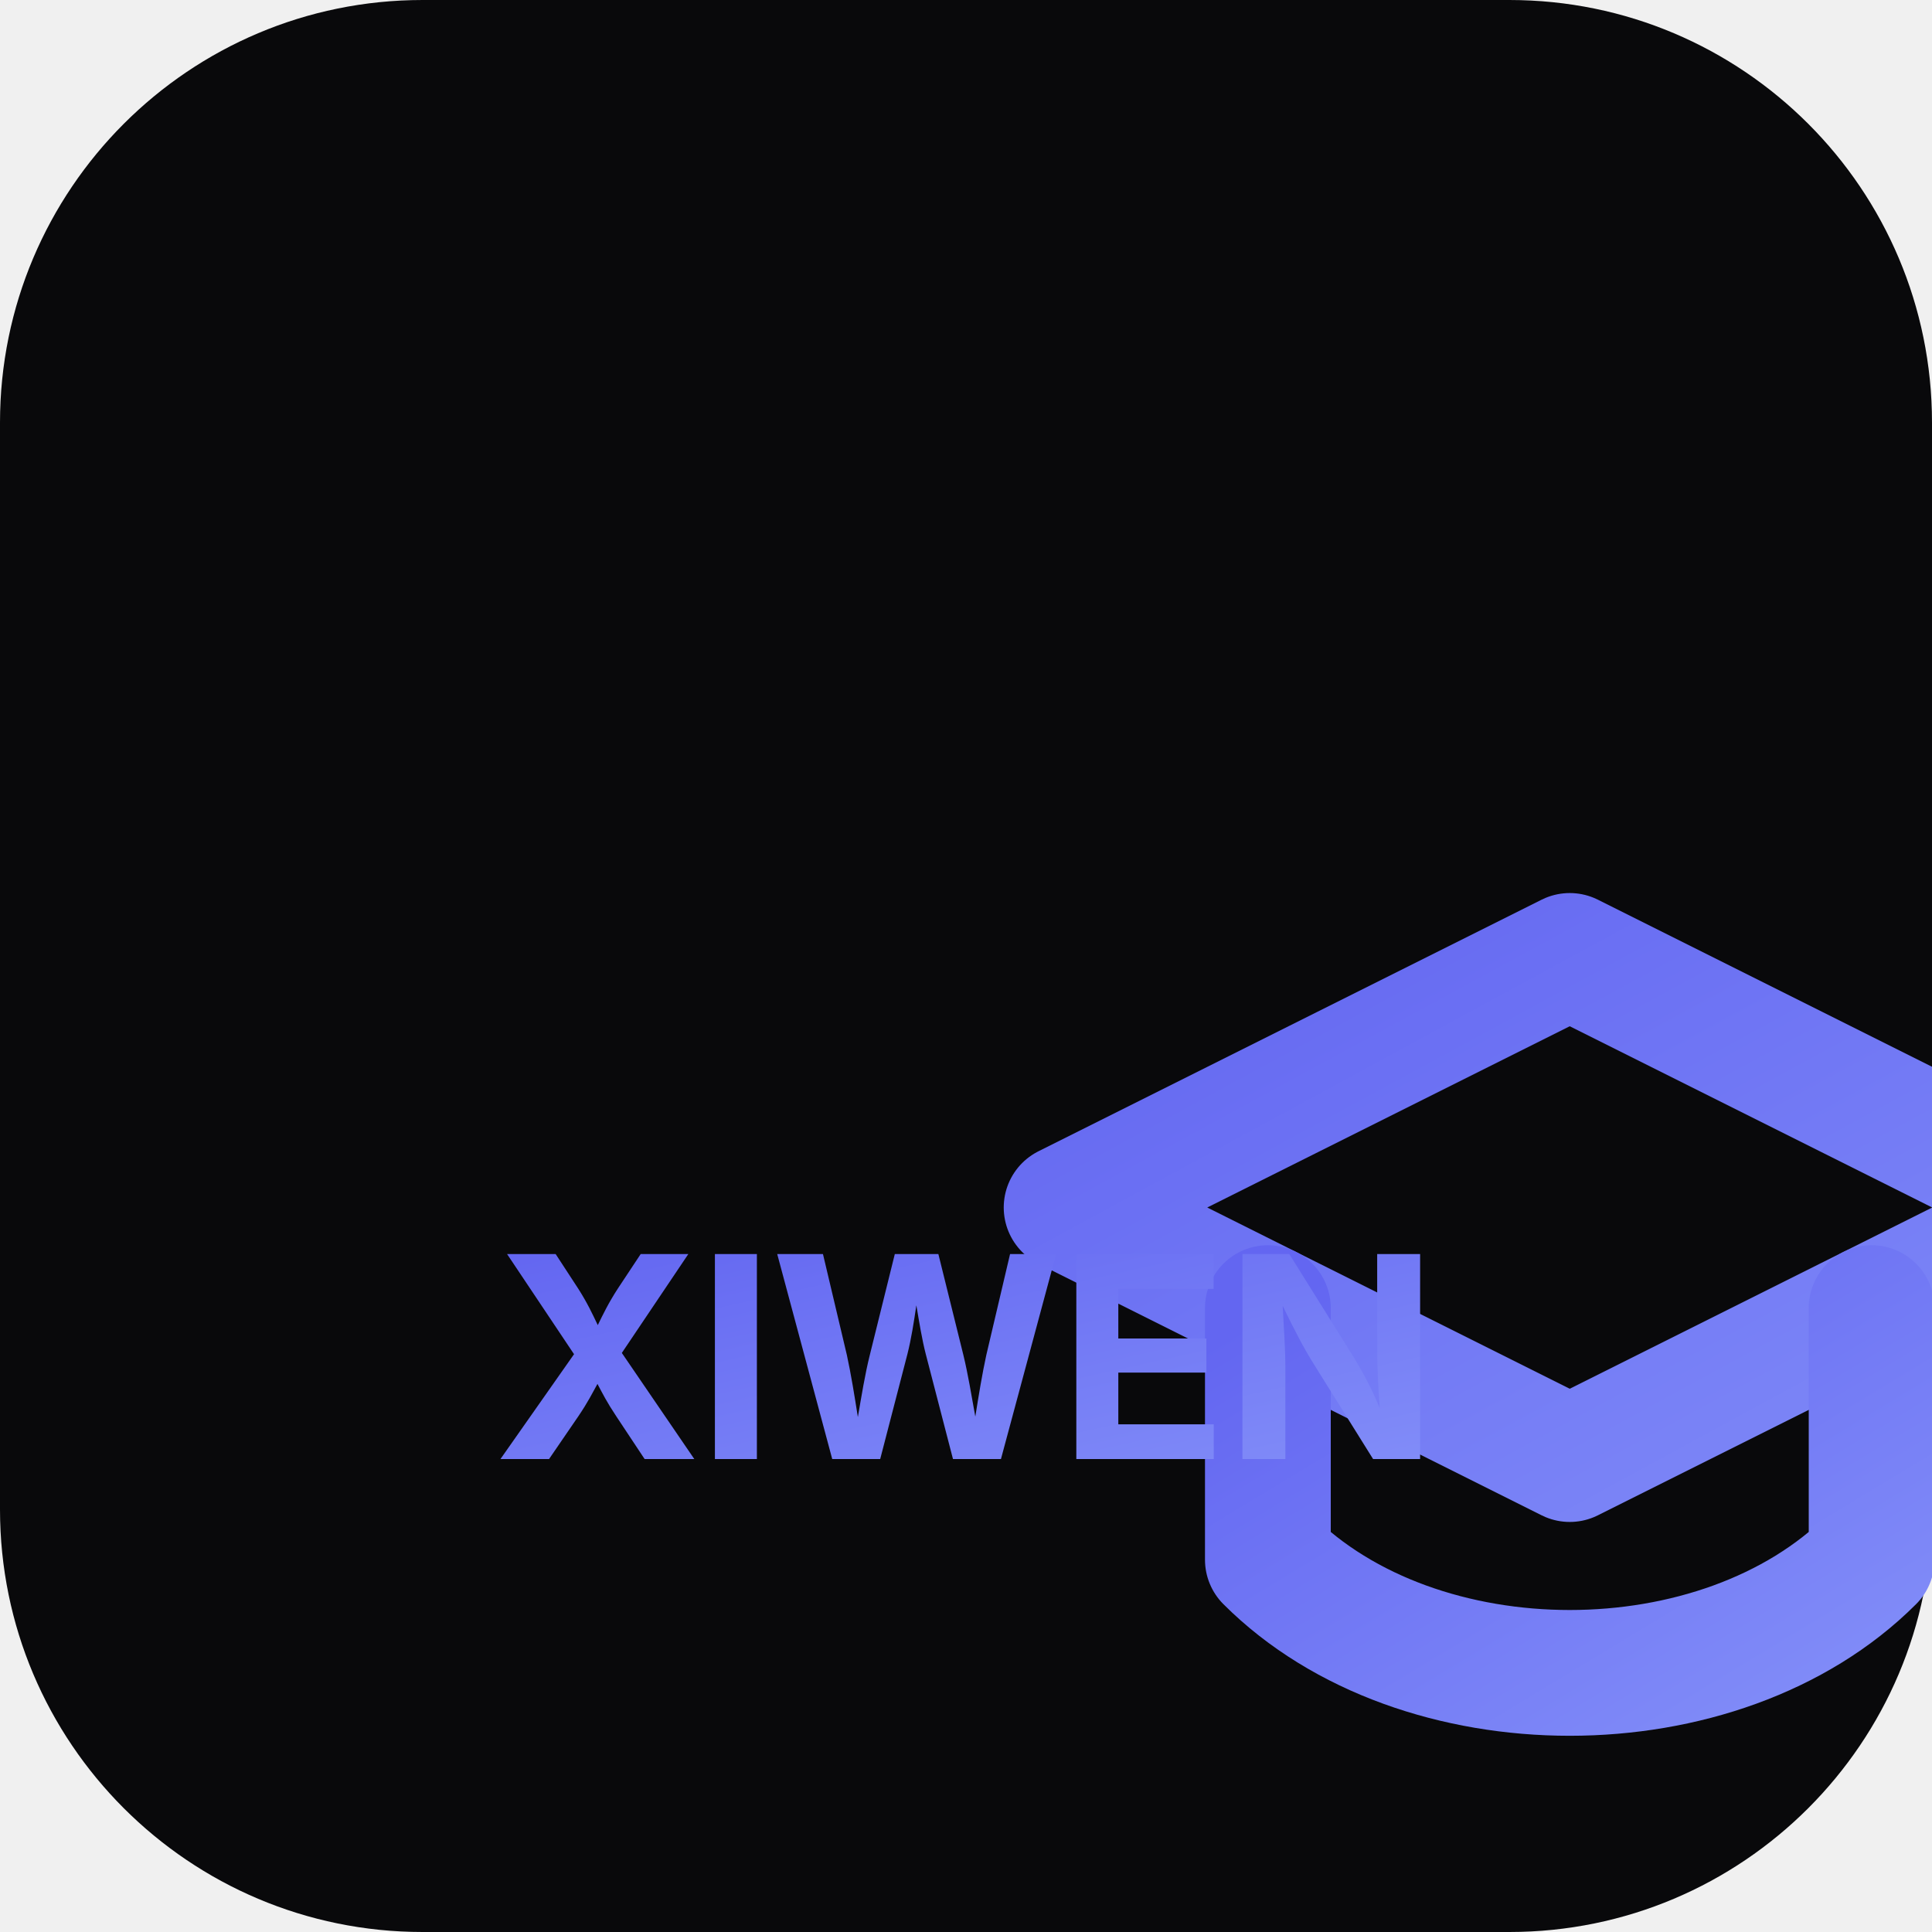
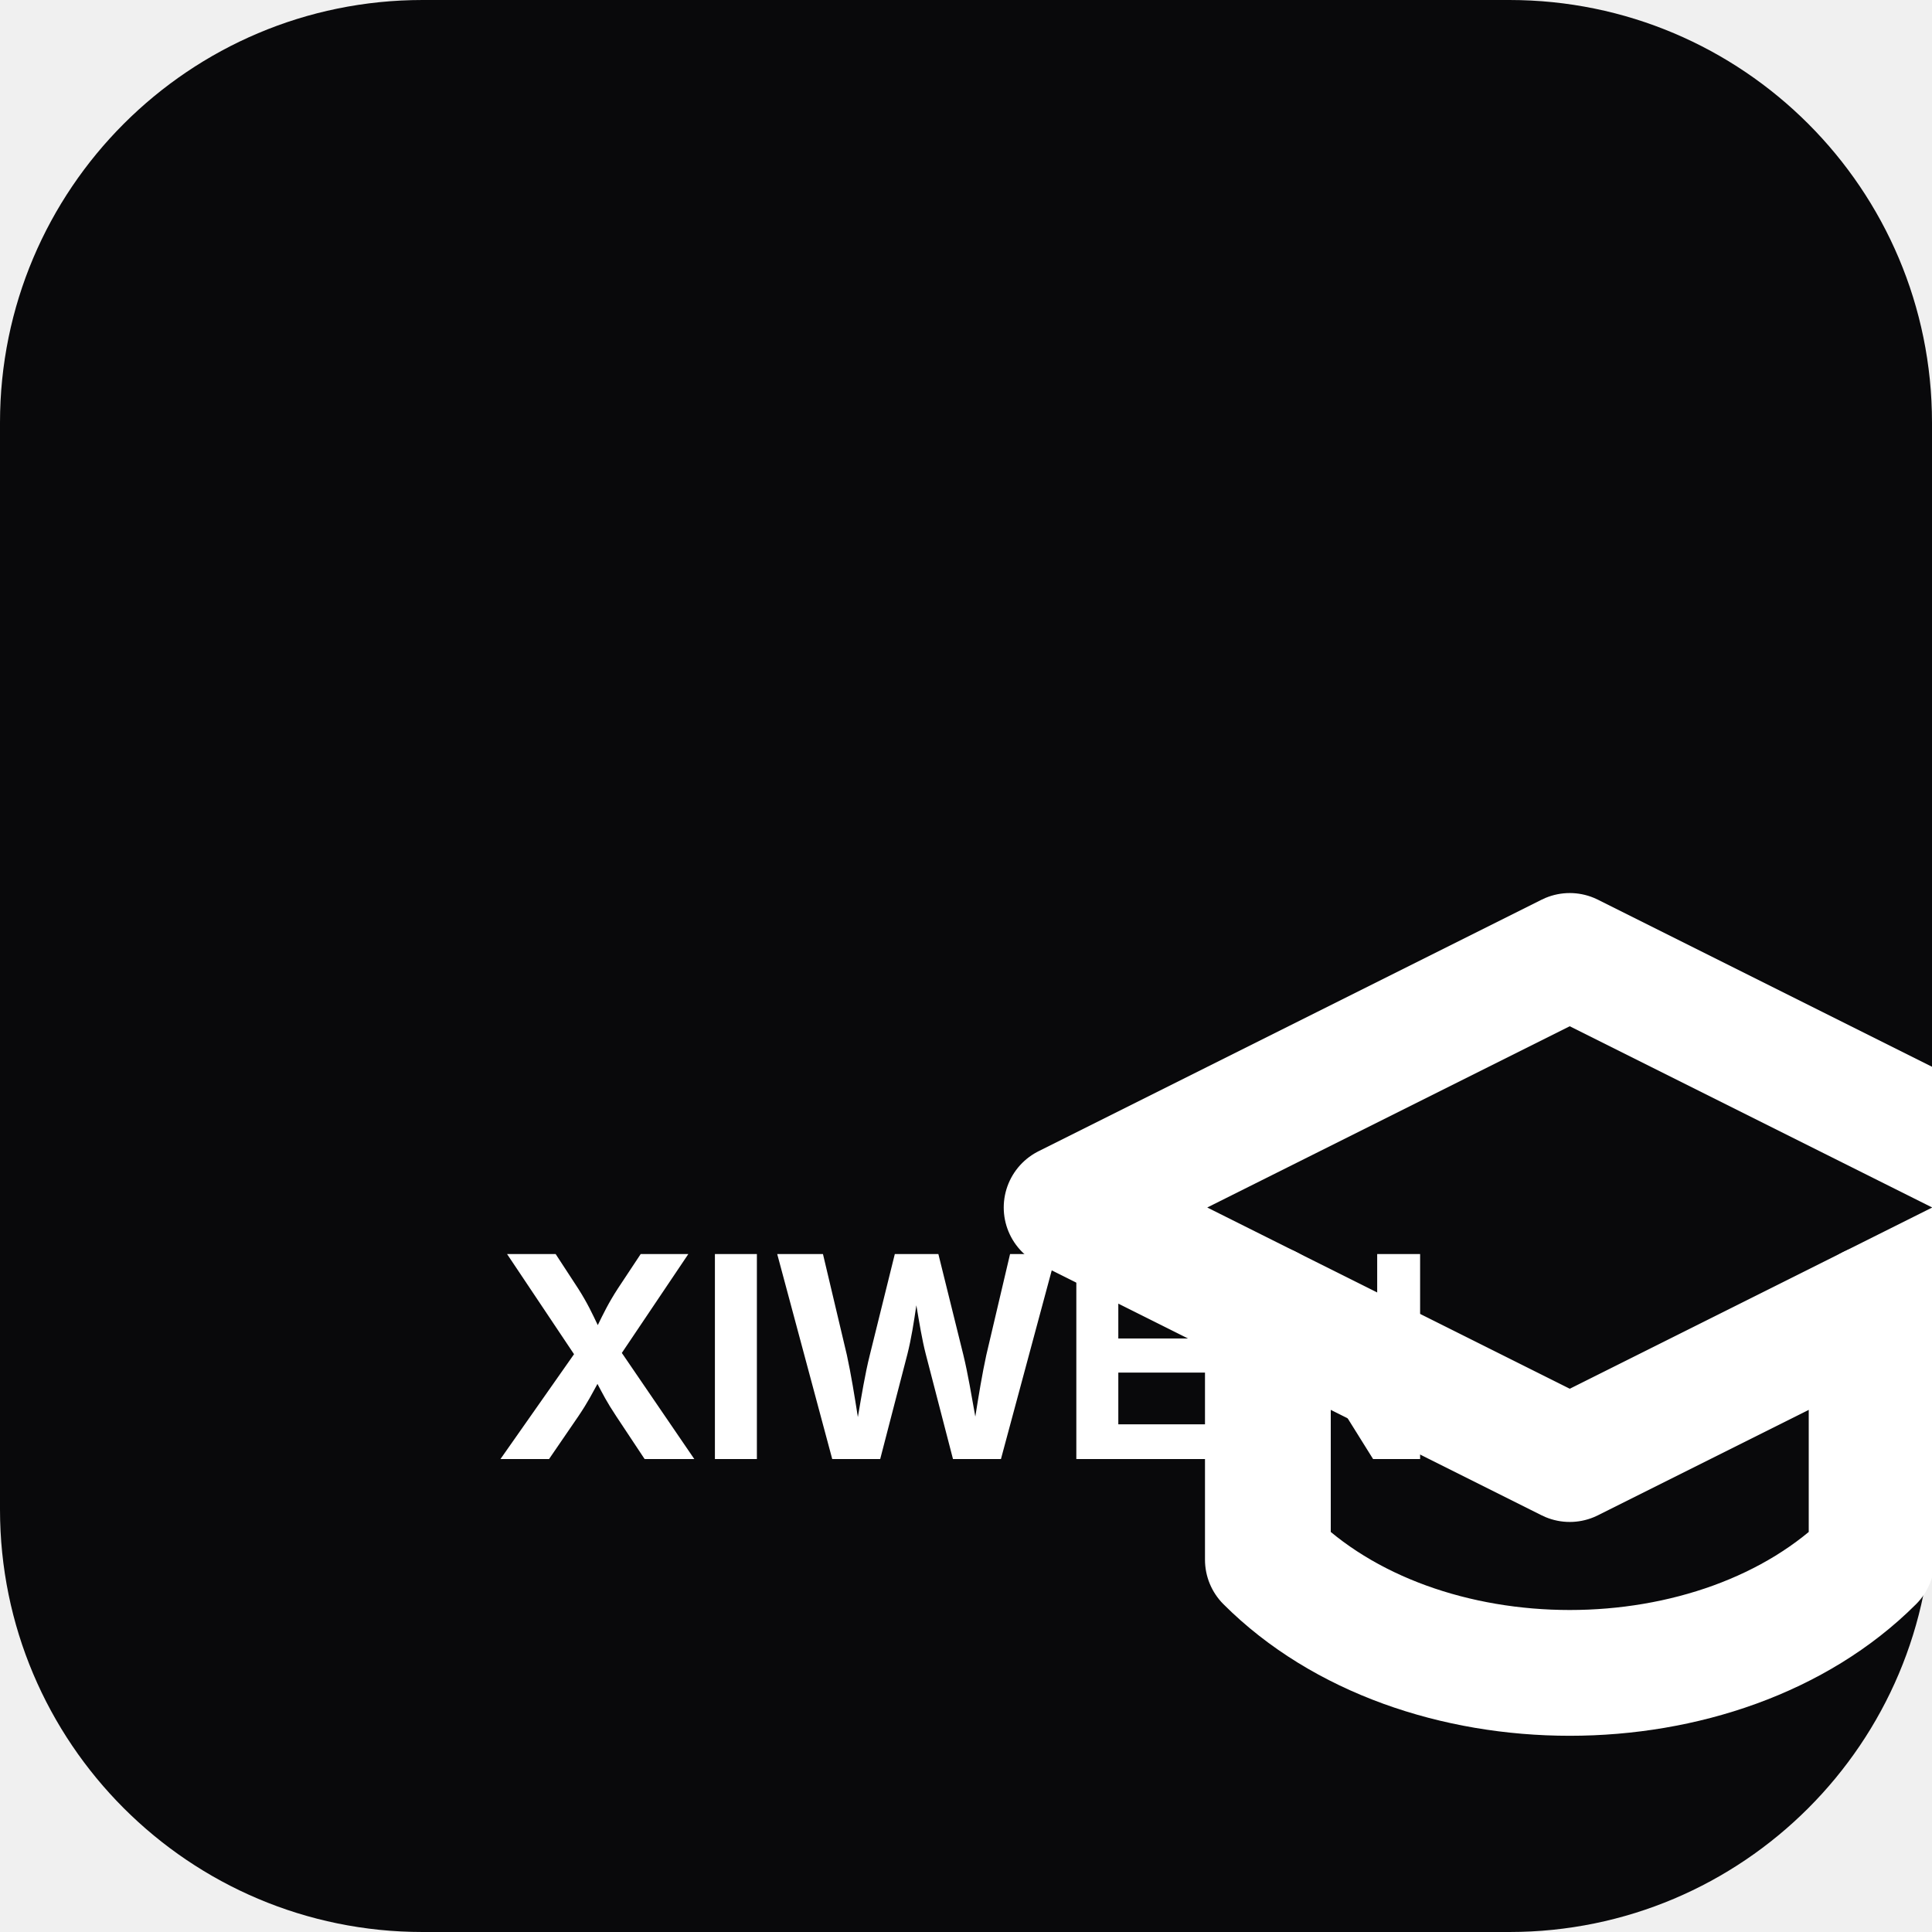
<svg xmlns="http://www.w3.org/2000/svg" viewBox="0 0 192 192" width="192" height="192">
-   <defs>
-     <linearGradient id="grad1" x1="0%" y1="0%" x2="100%" y2="100%">
-       <stop offset="0%" style="stop-color:#6366f1;stop-opacity:1" />
-       <stop offset="100%" style="stop-color:#818cf8;stop-opacity:1" />
-     </linearGradient>
-   </defs>
  <rect width="192" height="192" rx="42" fill="#09090b" />
-   <g transform="translate(96, 70) scale(5)" fill="none" stroke="url(#grad1)" stroke-width="2.5" stroke-linecap="round" stroke-linejoin="round">
+   <g transform="translate(96, 70) scale(5)" fill="none" stroke="#ffffff" stroke-width="2.5" stroke-linecap="round" stroke-linejoin="round">
    <path d="M22 10v6M2 10l10-5 10 5-10 5z" />
    <path d="M6 12v5c3 3 9 3 12 0v-5" />
  </g>
-   <text x="96" y="145" text-anchor="middle" fill="url(#grad1)" font-family="system-ui, -apple-system, sans-serif" font-size="28" font-weight="700" letter-spacing="-0.5">XIWEN</text>
+   <text x="96" y="145" text-anchor="middle" fill="#ffffff" font-family="system-ui, -apple-system, sans-serif" font-size="28" font-weight="700" letter-spacing="-0.5">XIWEN</text>
</svg>
